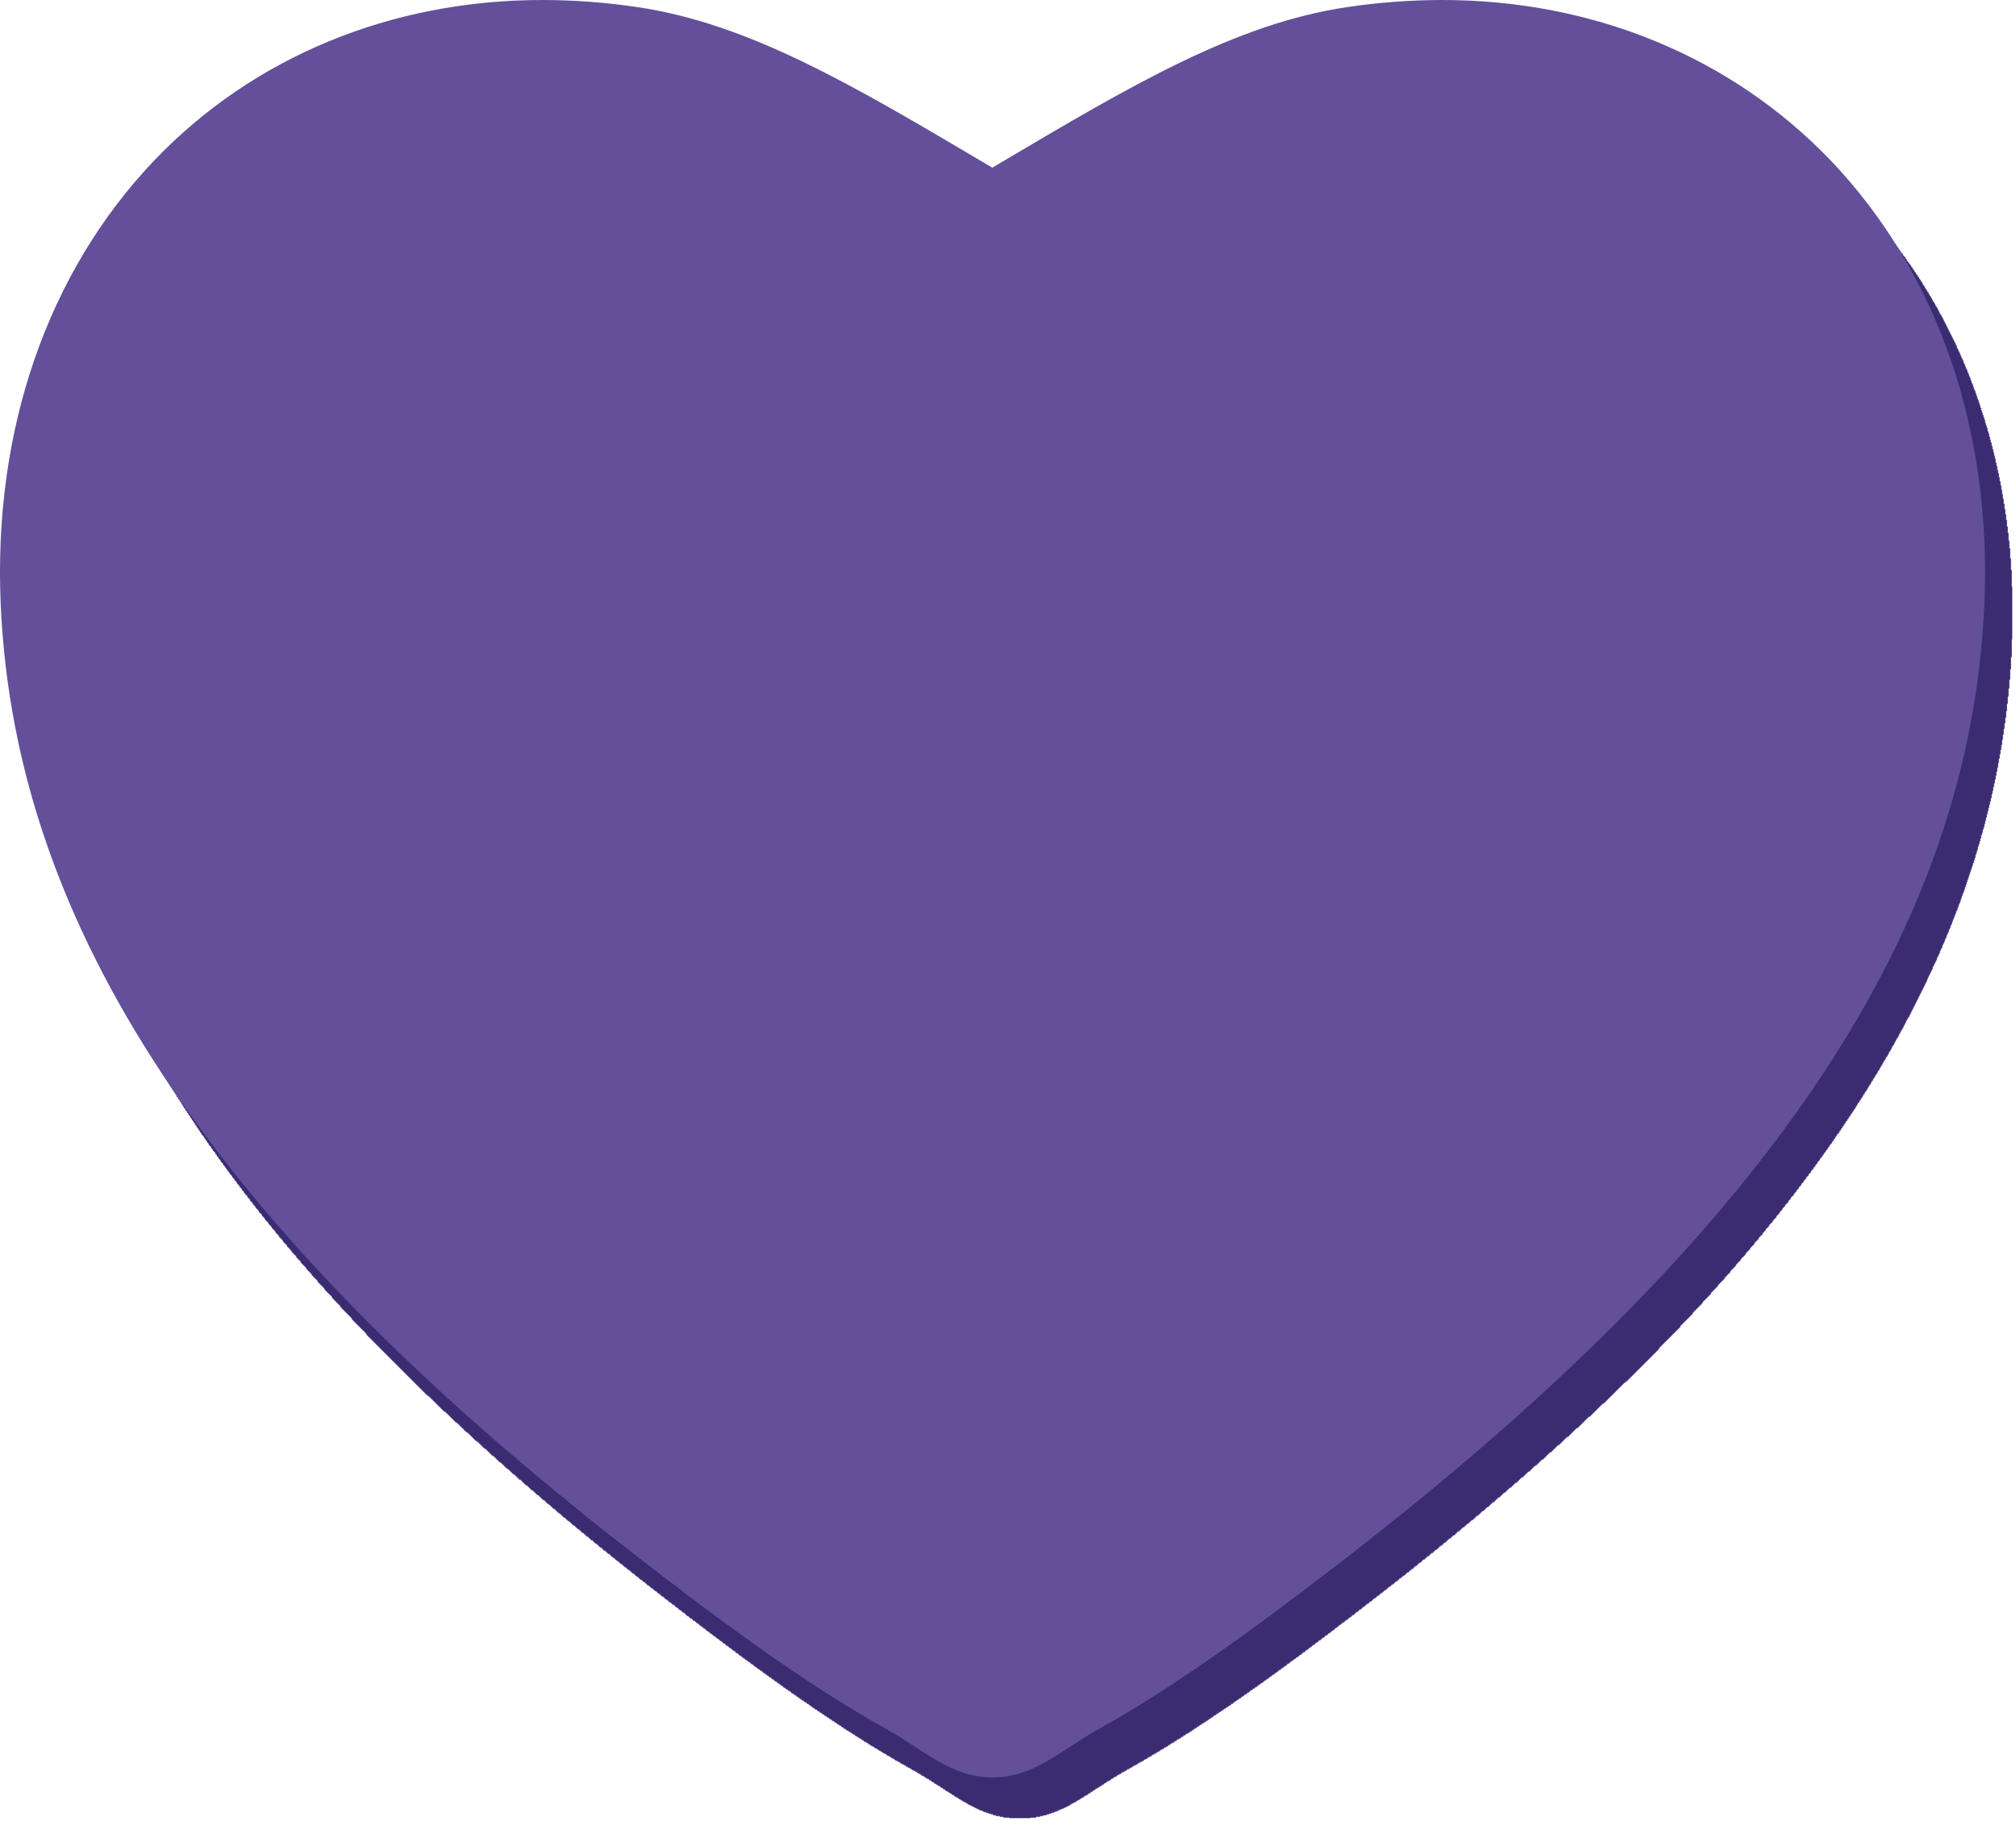
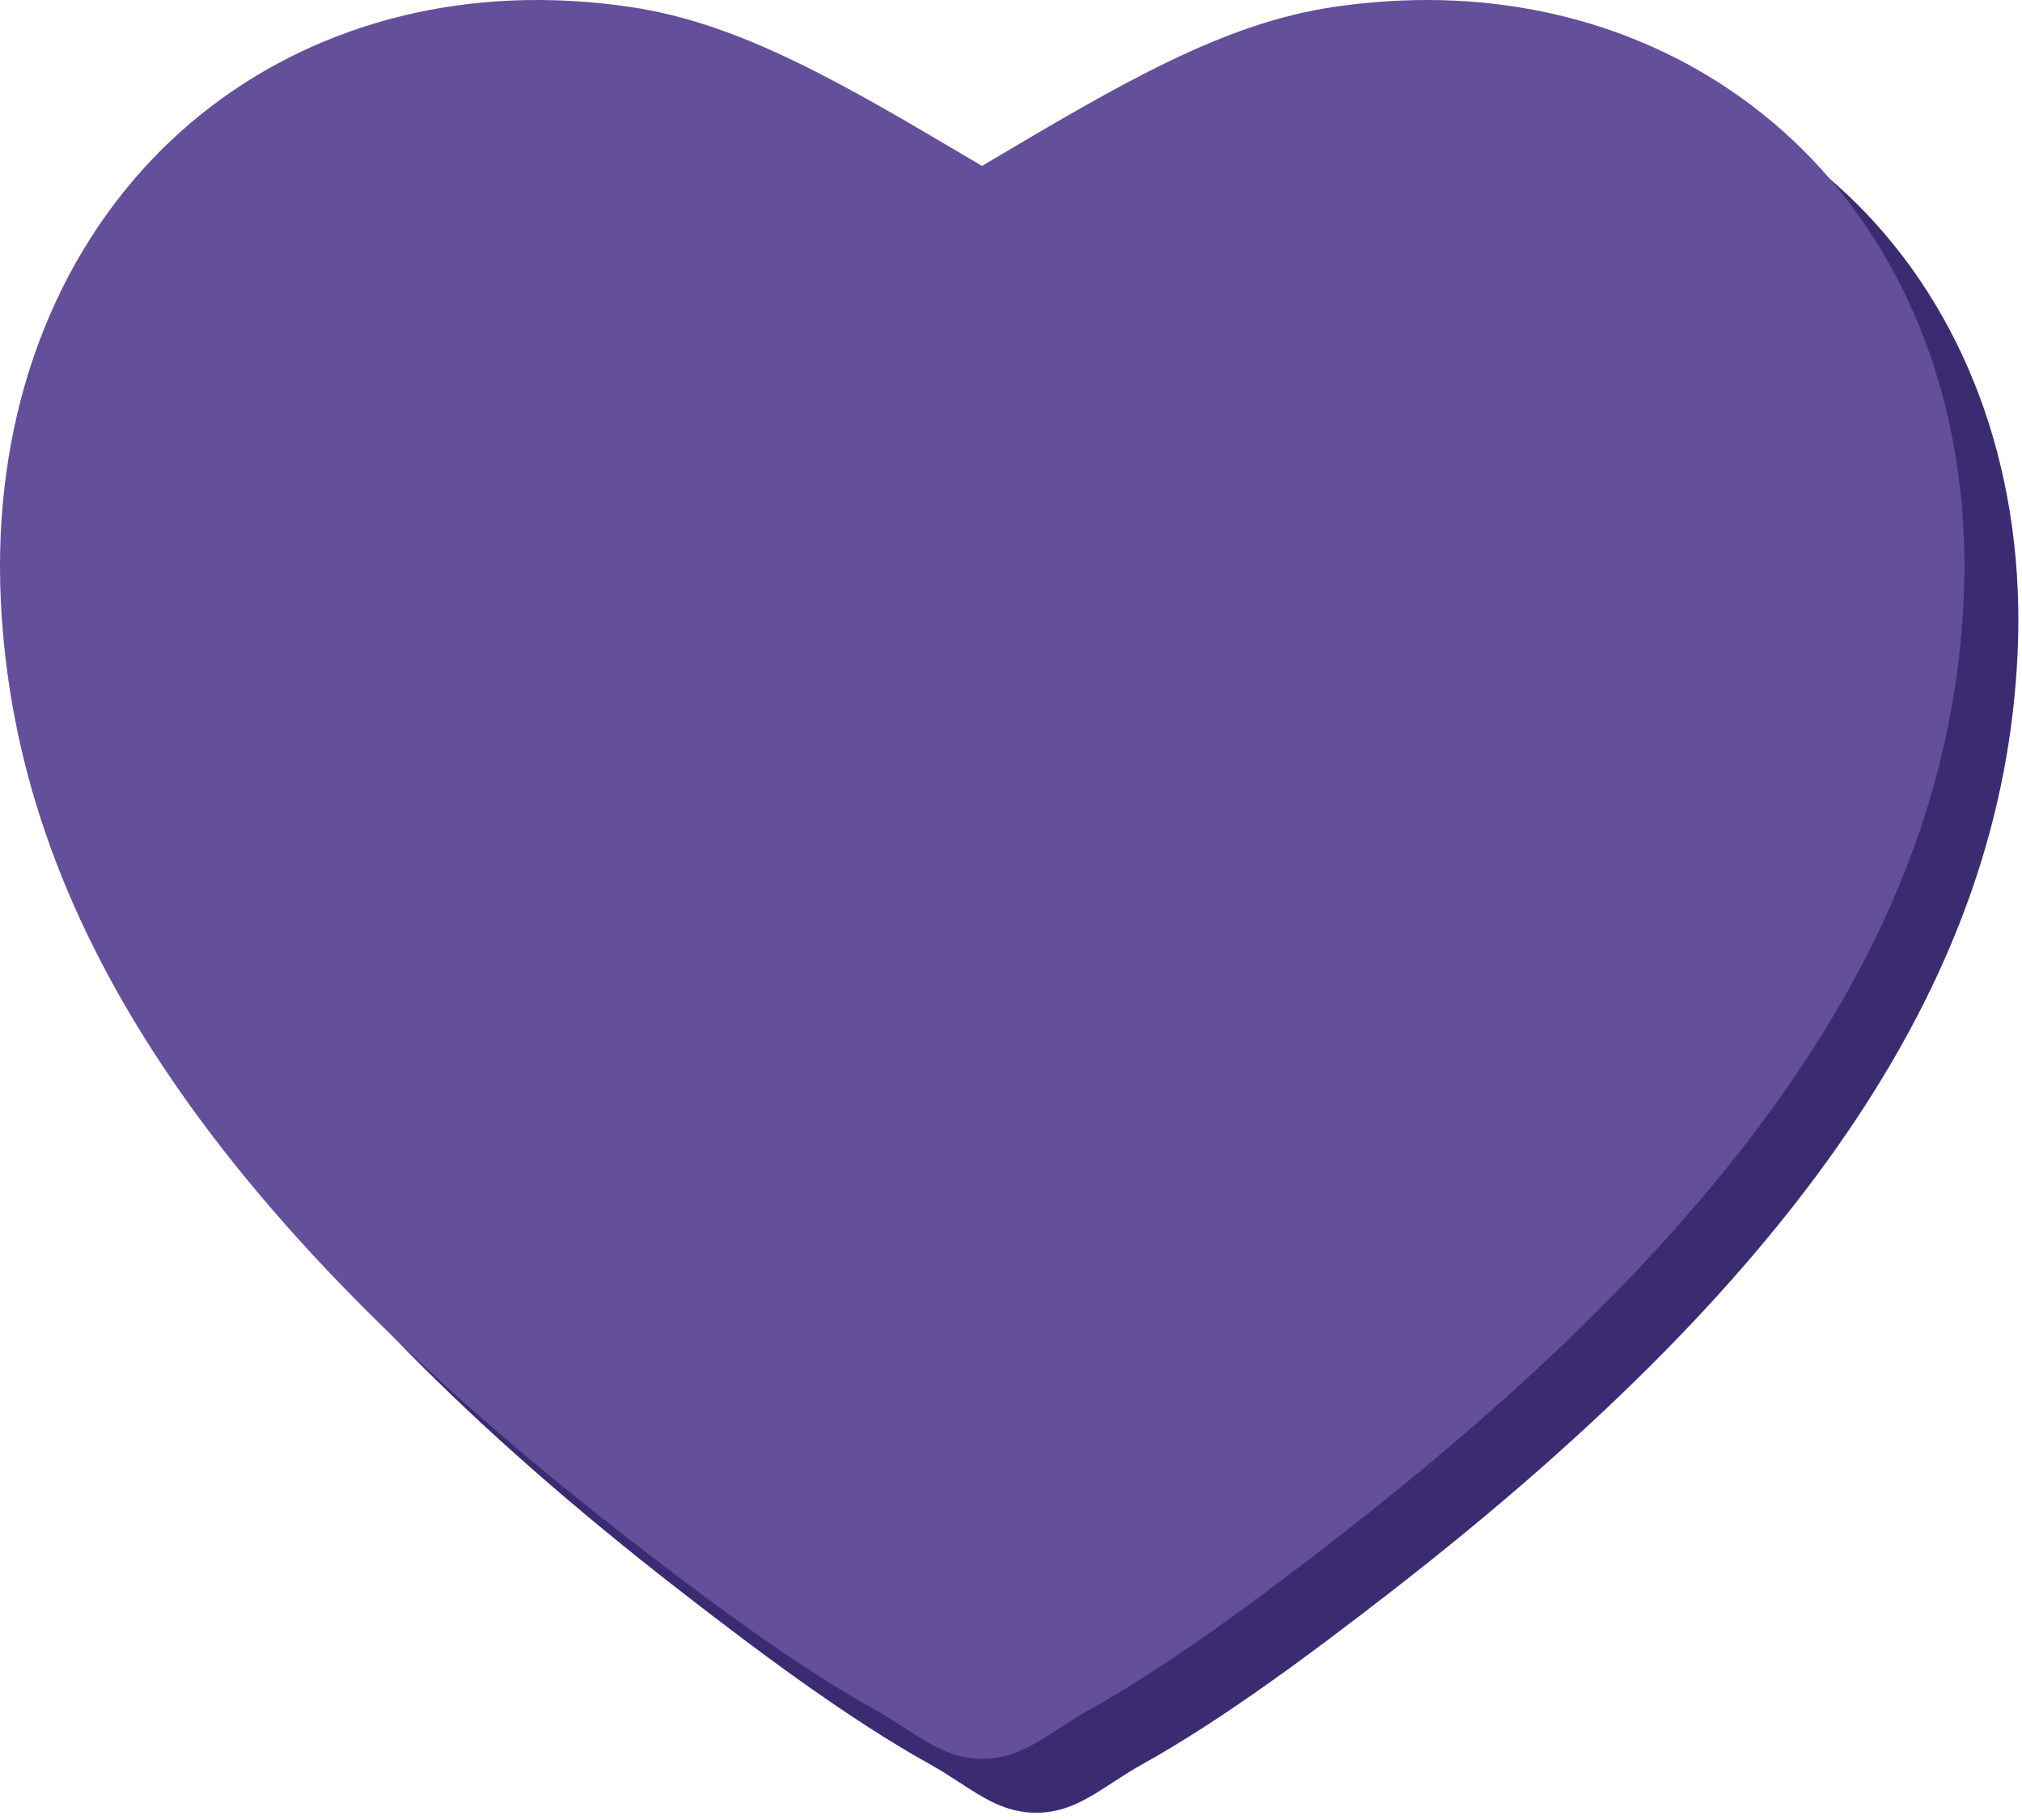
- <svg xmlns="http://www.w3.org/2000/svg" width="148" height="134" viewBox="0 0 148 134" fill="none">
-   <g filter="url(#filter0_d)">
-     <path d="M105.866 0C103.549 0.003 101.234 0.176 98.941 0.516C90.722 1.719 83.071 6.257 73.388 11.988L72.847 12.309L72.307 11.988C62.621 6.257 54.973 1.719 46.749 0.516C44.455 0.176 42.14 0.003 39.821 0C28.704 0 18.59 4.18 11.337 11.763C3.473 20.005 -0.534 31.617 0.057 44.467C0.603 56.36 4.505 67.622 11.95 78.897C19.559 90.41 30.851 101.893 46.488 114.026C52.222 118.478 58.907 123.489 65.009 126.878C65.782 127.308 66.488 127.766 67.169 128.209C69.026 129.415 70.627 130.462 72.865 130.462C75.103 130.462 76.704 129.418 78.561 128.209C79.242 127.766 79.945 127.308 80.721 126.878C86.818 123.489 93.5 118.478 99.242 114.026C114.864 101.893 126.159 90.402 133.78 78.897C141.238 67.622 145.127 56.36 145.673 44.467C146.264 31.617 142.257 20.007 134.39 11.773C127.105 4.182 116.989 0 105.866 0Z" fill="#644F9A" />
-   </g>
-   <defs>
-     <filter id="filter0_d" x="0" y="0" width="147.73" height="133.462" filterUnits="userSpaceOnUse" color-interpolation-filters="sRGB">
-       <feFlood flood-opacity="0" result="BackgroundImageFix" />
-       <feColorMatrix in="SourceAlpha" type="matrix" values="0 0 0 0 0 0 0 0 0 0 0 0 0 0 0 0 0 0 127 0" />
-       <feOffset dx="2" dy="3" />
-       <feColorMatrix type="matrix" values="0 0 0 0 0.231 0 0 0 0 0.173 0 0 0 0 0.447 0 0 0 1 0" />
-       <feBlend mode="normal" in2="BackgroundImageFix" result="effect1_dropShadow" />
-       <feBlend mode="normal" in="SourceGraphic" in2="effect1_dropShadow" result="shape" />
-     </filter>
-   </defs>
+ <svg xmlns="http://www.w3.org/2000/svg" width="150" height="135" viewBox="0 0 150 135" fill="none">
+   <path d="M109.866 4C107.549 4.003 105.234 4.176 102.941 4.516C94.722 5.719 87.071 10.257 77.388 15.988L76.847 16.309L76.307 15.988C66.621 10.257 58.973 5.719 50.749 4.516C48.455 4.176 46.14 4.003 43.821 4C32.704 4 22.59 8.18 15.337 15.763C7.473 24.005 3.466 35.617 4.057 48.467C4.603 60.36 8.505 71.622 15.95 82.897C23.559 94.41 34.851 105.893 50.488 118.026C56.222 122.478 62.907 127.489 69.009 130.878C69.782 131.308 70.488 131.766 71.169 132.209C73.026 133.415 74.627 134.462 76.865 134.462C79.103 134.462 80.704 133.418 82.561 132.209C83.242 131.766 83.945 131.308 84.721 130.878C90.818 127.489 97.5 122.478 103.242 118.026C118.864 105.893 130.159 94.402 137.78 82.897C145.238 71.622 149.127 60.36 149.673 48.467C150.264 35.617 146.257 24.007 138.39 15.773C131.105 8.182 120.989 4 109.866 4Z" fill="#3B2C72" />
+   <path d="M105.866 0C103.549 0.003 101.234 0.176 98.941 0.516C90.722 1.719 83.071 6.257 73.388 11.988L72.847 12.309L72.307 11.988C62.621 6.257 54.973 1.719 46.749 0.516C44.455 0.176 42.14 0.003 39.821 0C28.704 0 18.59 4.18 11.337 11.763C3.473 20.005 -0.534 31.617 0.057 44.467C0.603 56.36 4.505 67.622 11.95 78.897C19.559 90.41 30.851 101.893 46.488 114.026C52.222 118.478 58.907 123.489 65.009 126.878C65.782 127.308 66.488 127.766 67.169 128.209C69.026 129.415 70.627 130.462 72.865 130.462C75.103 130.462 76.704 129.418 78.561 128.209C79.242 127.766 79.945 127.308 80.721 126.878C86.818 123.489 93.5 118.478 99.242 114.026C114.864 101.893 126.159 90.402 133.78 78.897C141.238 67.622 145.127 56.36 145.673 44.467C146.264 31.617 142.257 20.007 134.39 11.773C127.105 4.182 116.989 0 105.866 0Z" fill="#644F9A" />
</svg>
